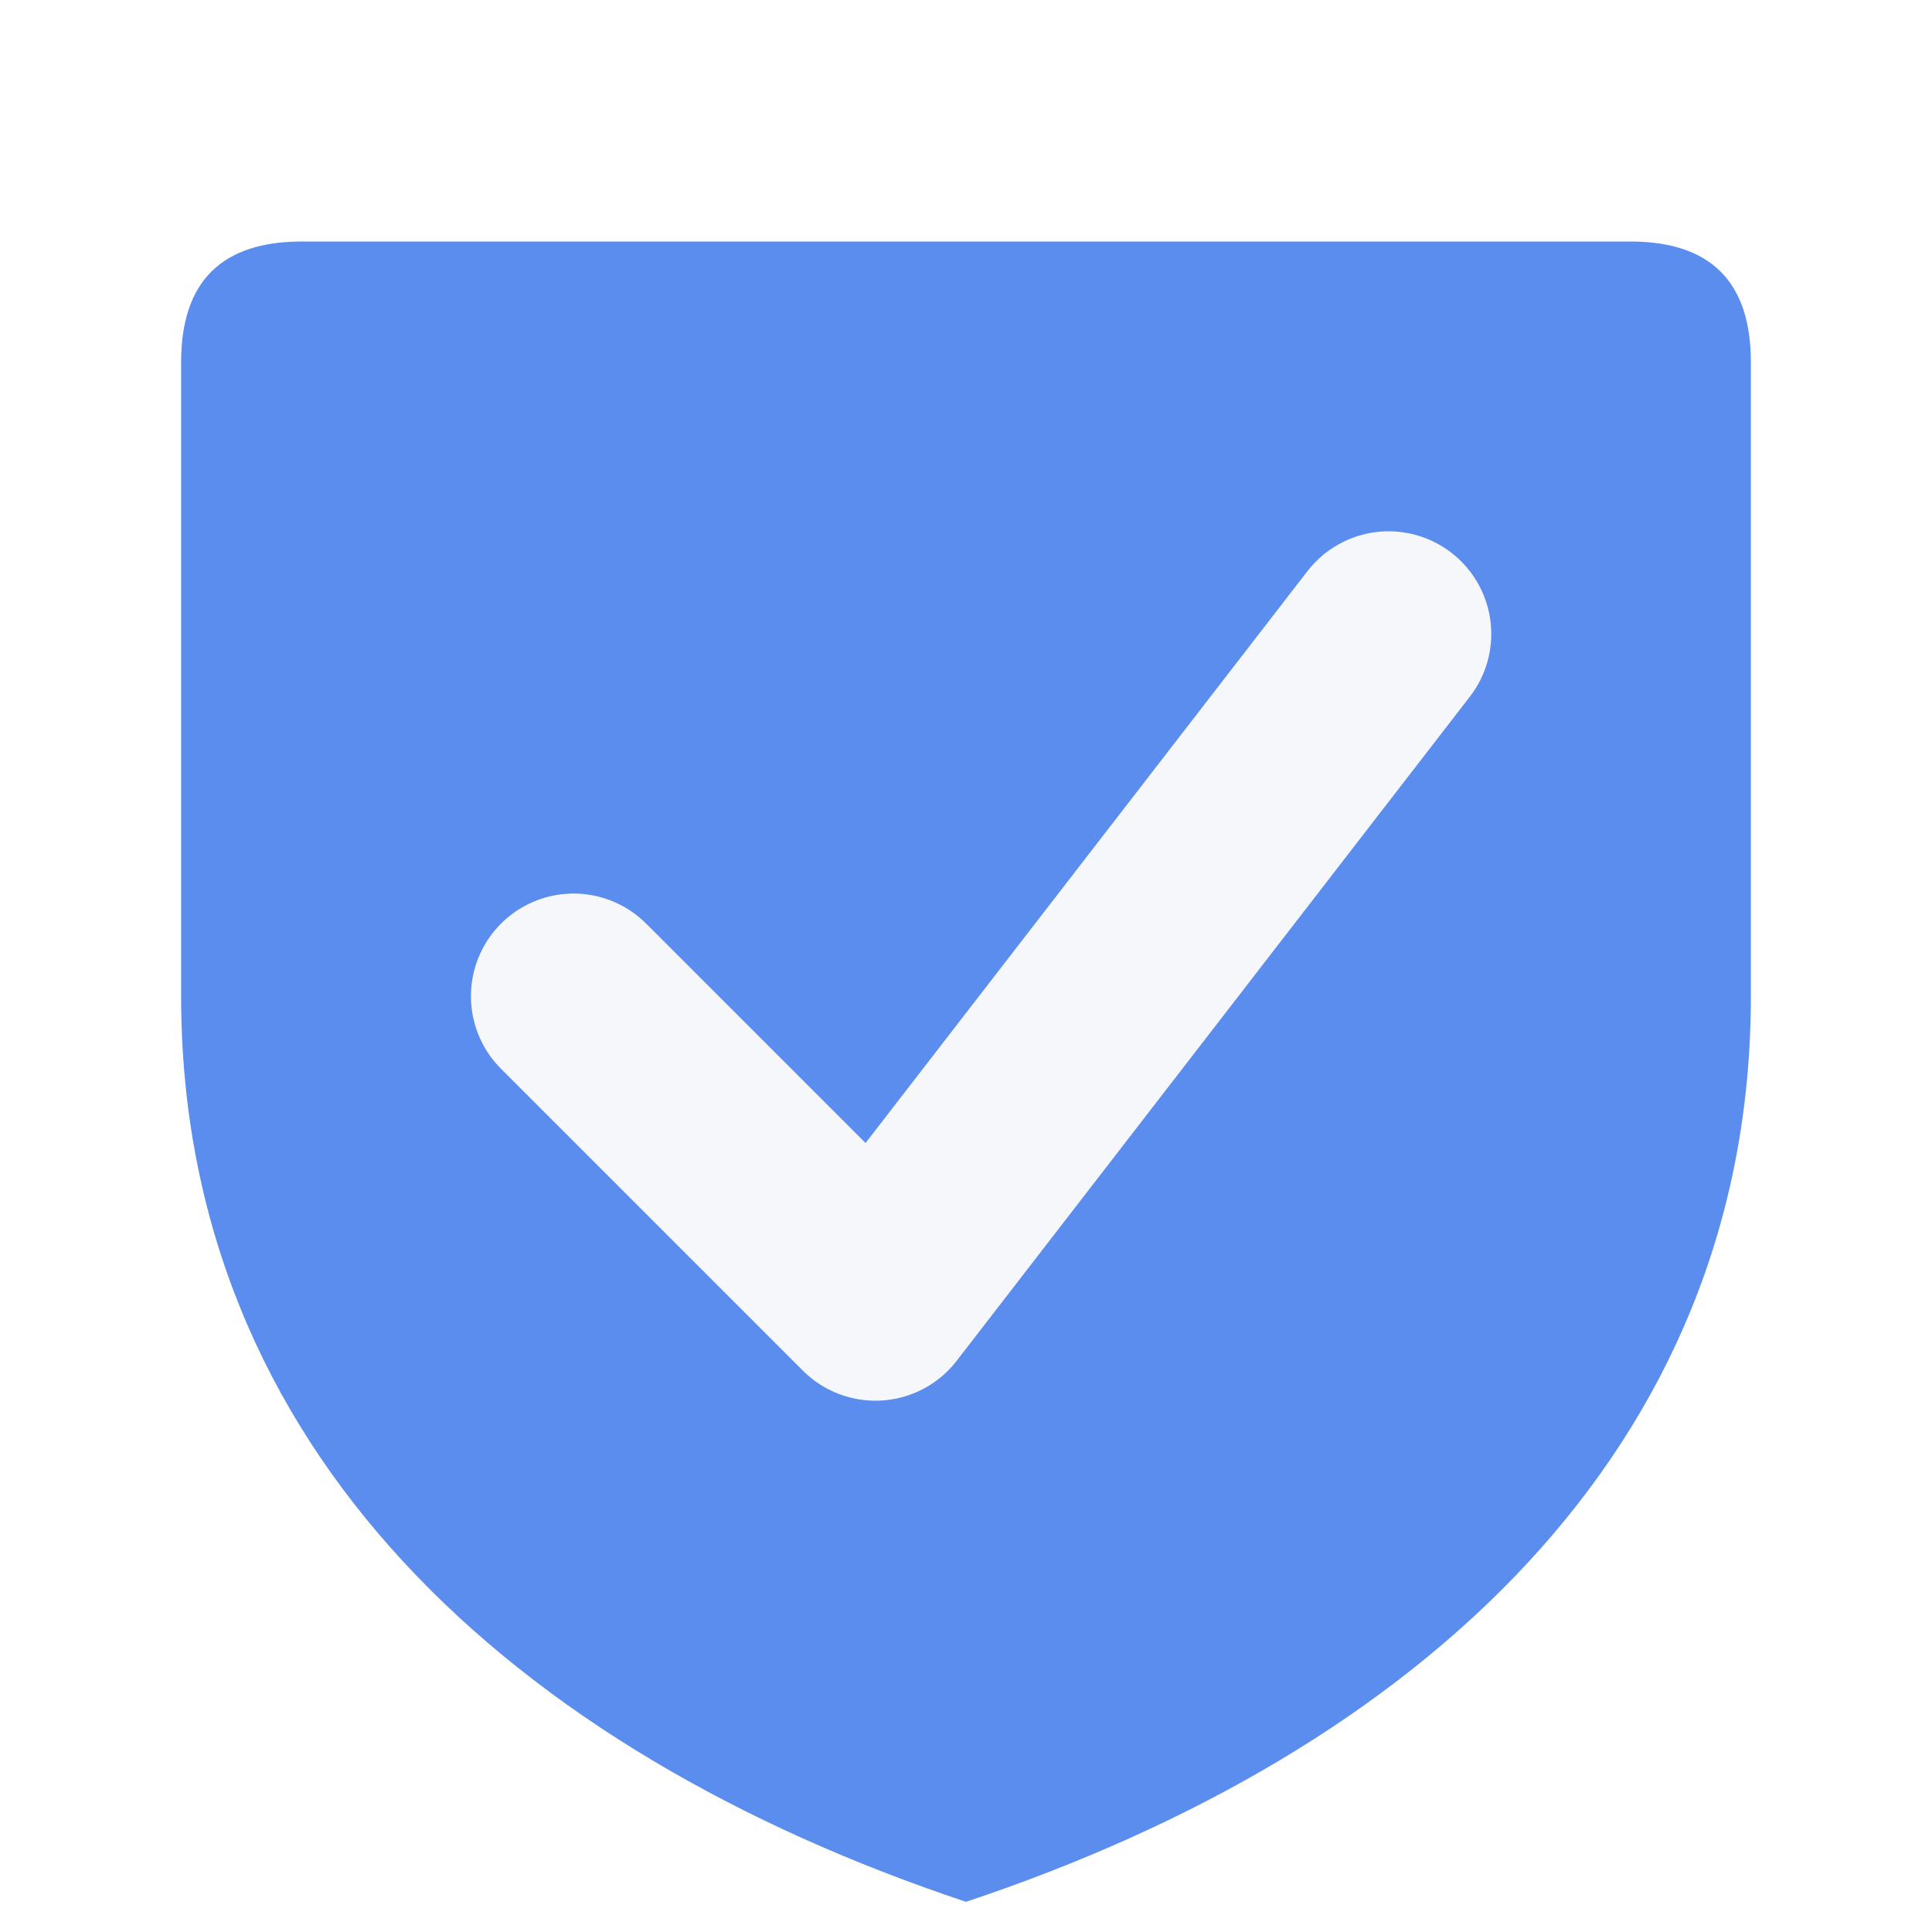
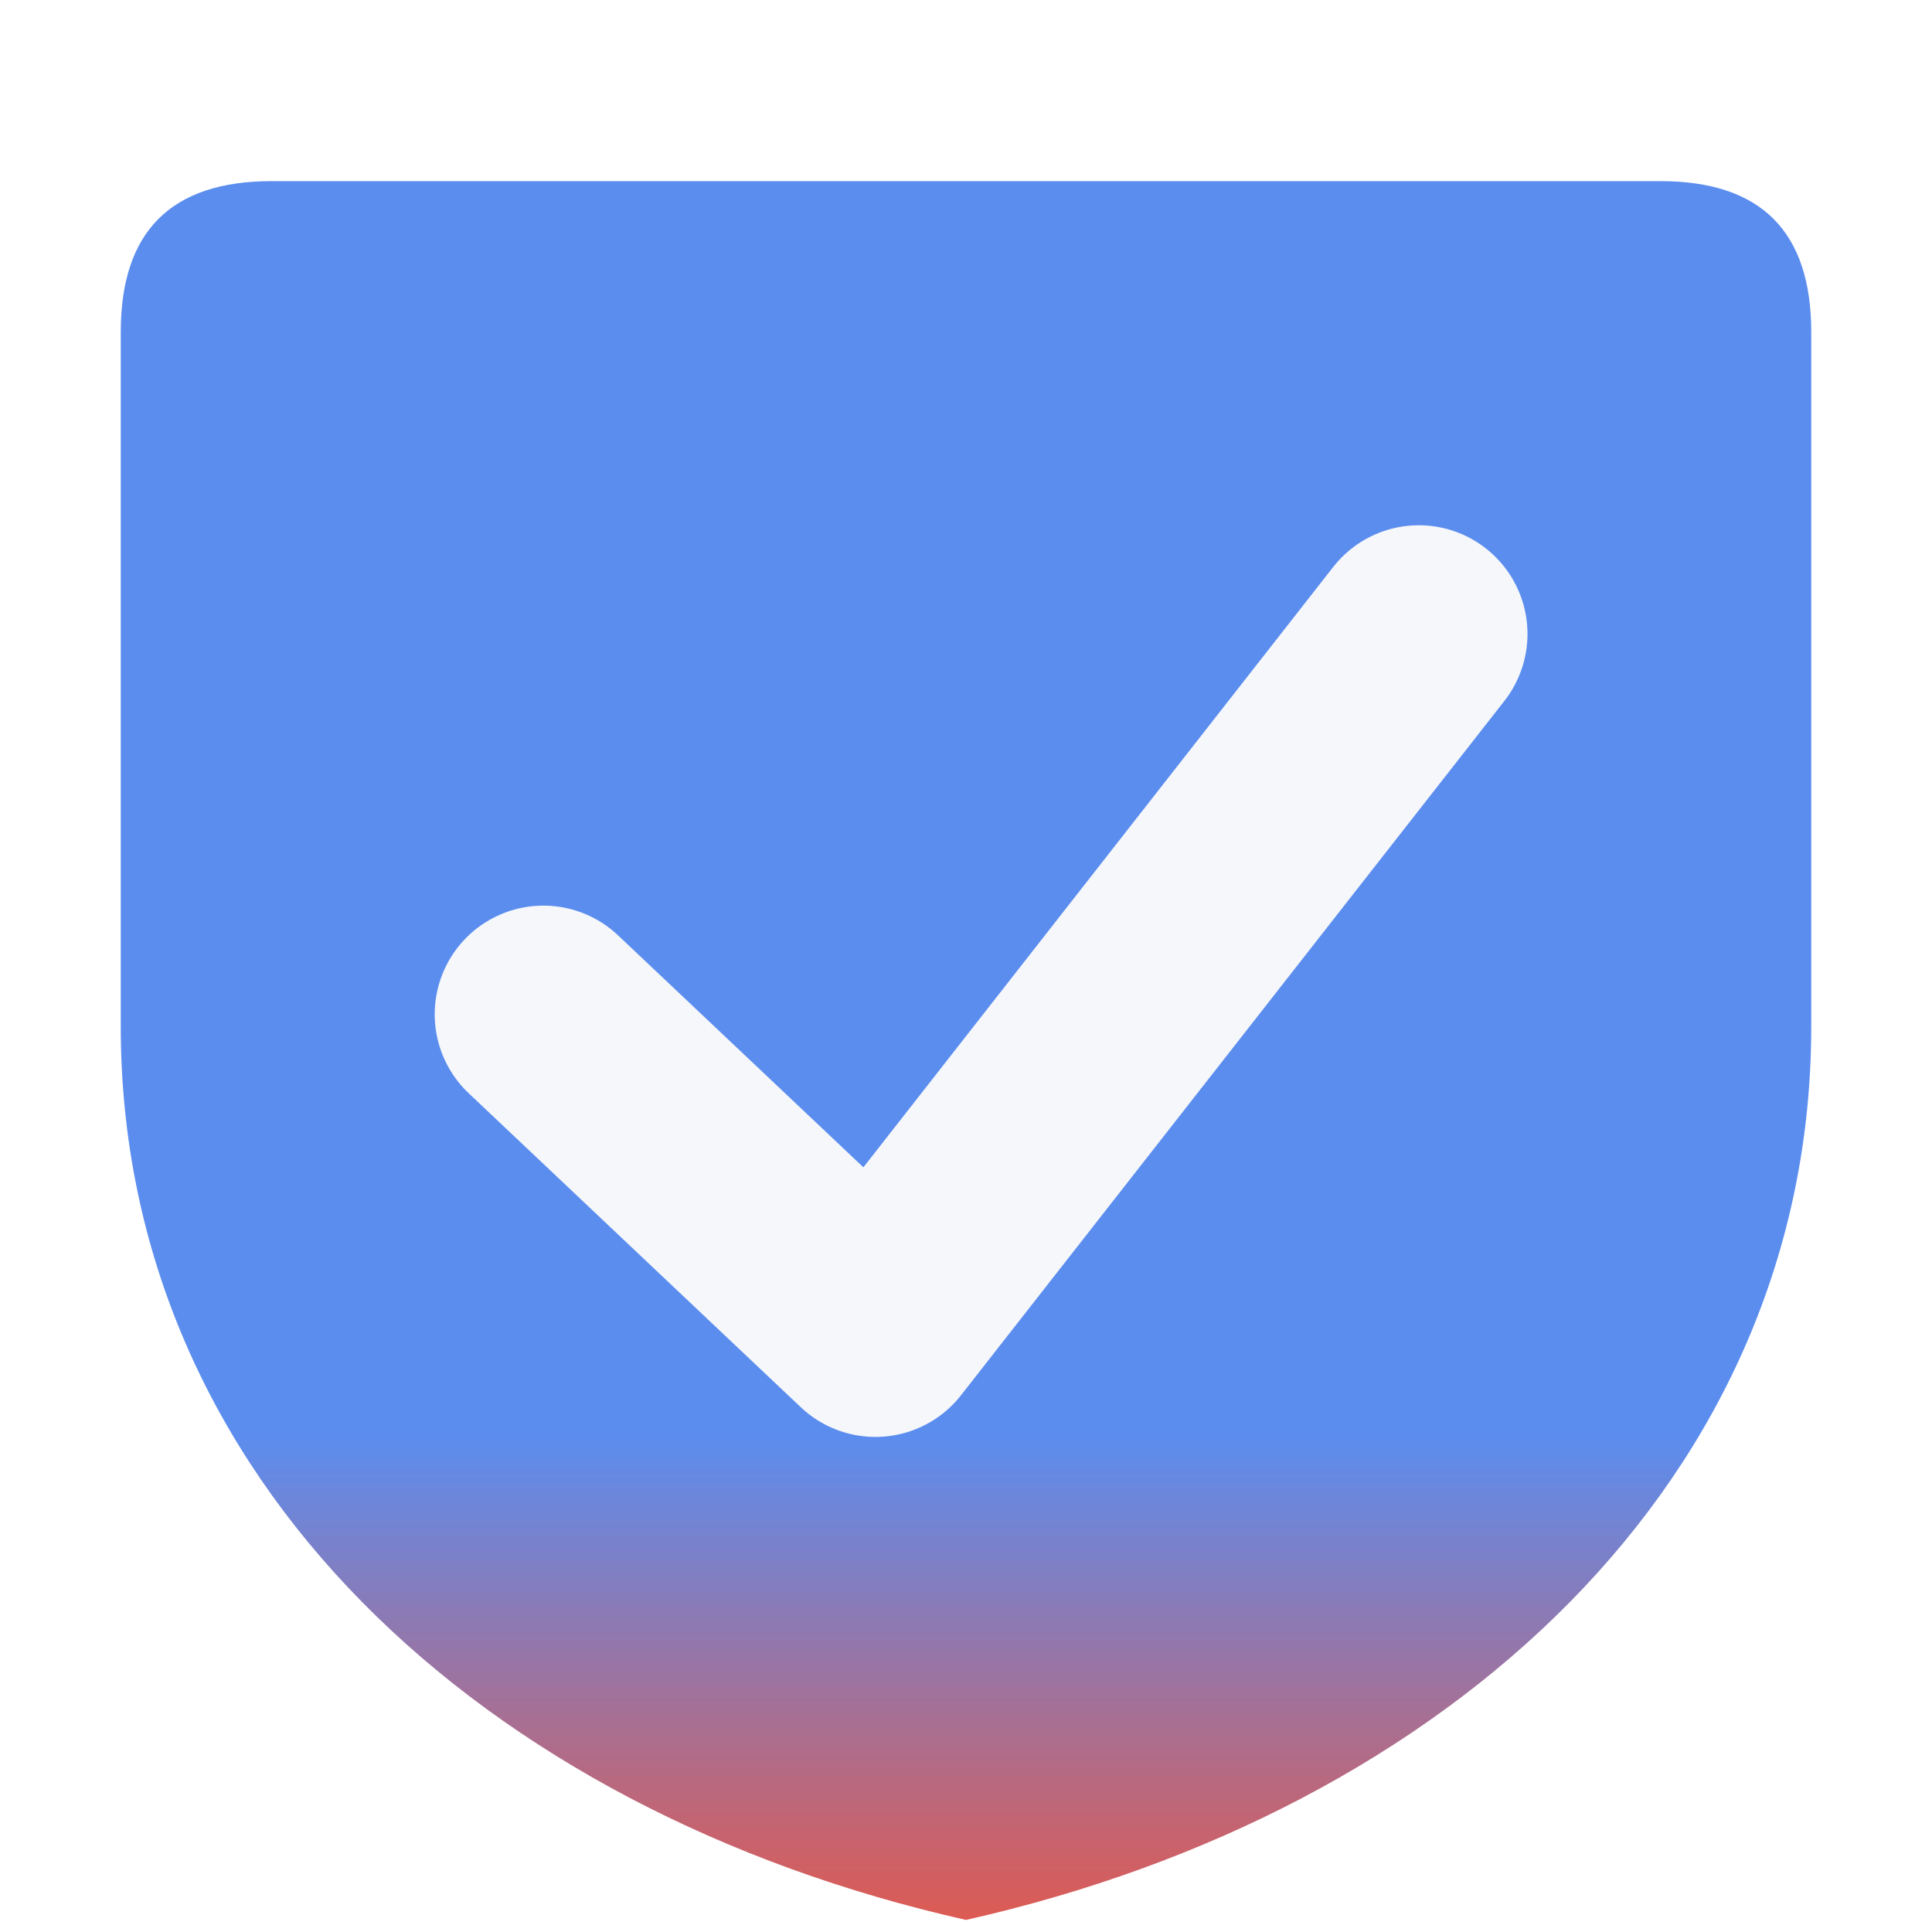
<svg xmlns="http://www.w3.org/2000/svg" width="32" height="32" viewBox="0 0 32 32">
-   <path fill="#5b8def" d="M5 4 Q3 4 3 6 L3 16.5 C3 24 8.5 29 16 31.5 C23.5 29 29 24 29 16.5 L29 6 Q29 4 27 4 Z" />
-   <path fill="none" stroke="#f5f7fa" stroke-width="3.4" stroke-linecap="round" stroke-linejoin="round" d="M9.5 16.5 L14.5 21.5 L23 10.5" />
+   <defs>
+     <linearGradient id="lg" x1="0" y1="0" x2="0" y2="1">
+       <stop offset="0" stop-color="#5b8def" />
+       <stop offset="0.72" stop-color="#5b8def" />
+       <stop offset="1" stop-color="#de5a52" />
+     </linearGradient>
+   </defs>
+   <path fill="url(#lg)" d="M4.5 3 Q2 3 2 5.5 L2 17 C2 24.5 8 30 16 31.8 C24 30 30 24.5 30 17 L30 5.5 Q30 3 27.5 3 Z" />
+   <path fill="none" stroke="#f5f7fa" stroke-width="3.6" stroke-linecap="round" stroke-linejoin="round" d="M9 16.8 L14.5 22 L23.5 10.5" />
</svg>
